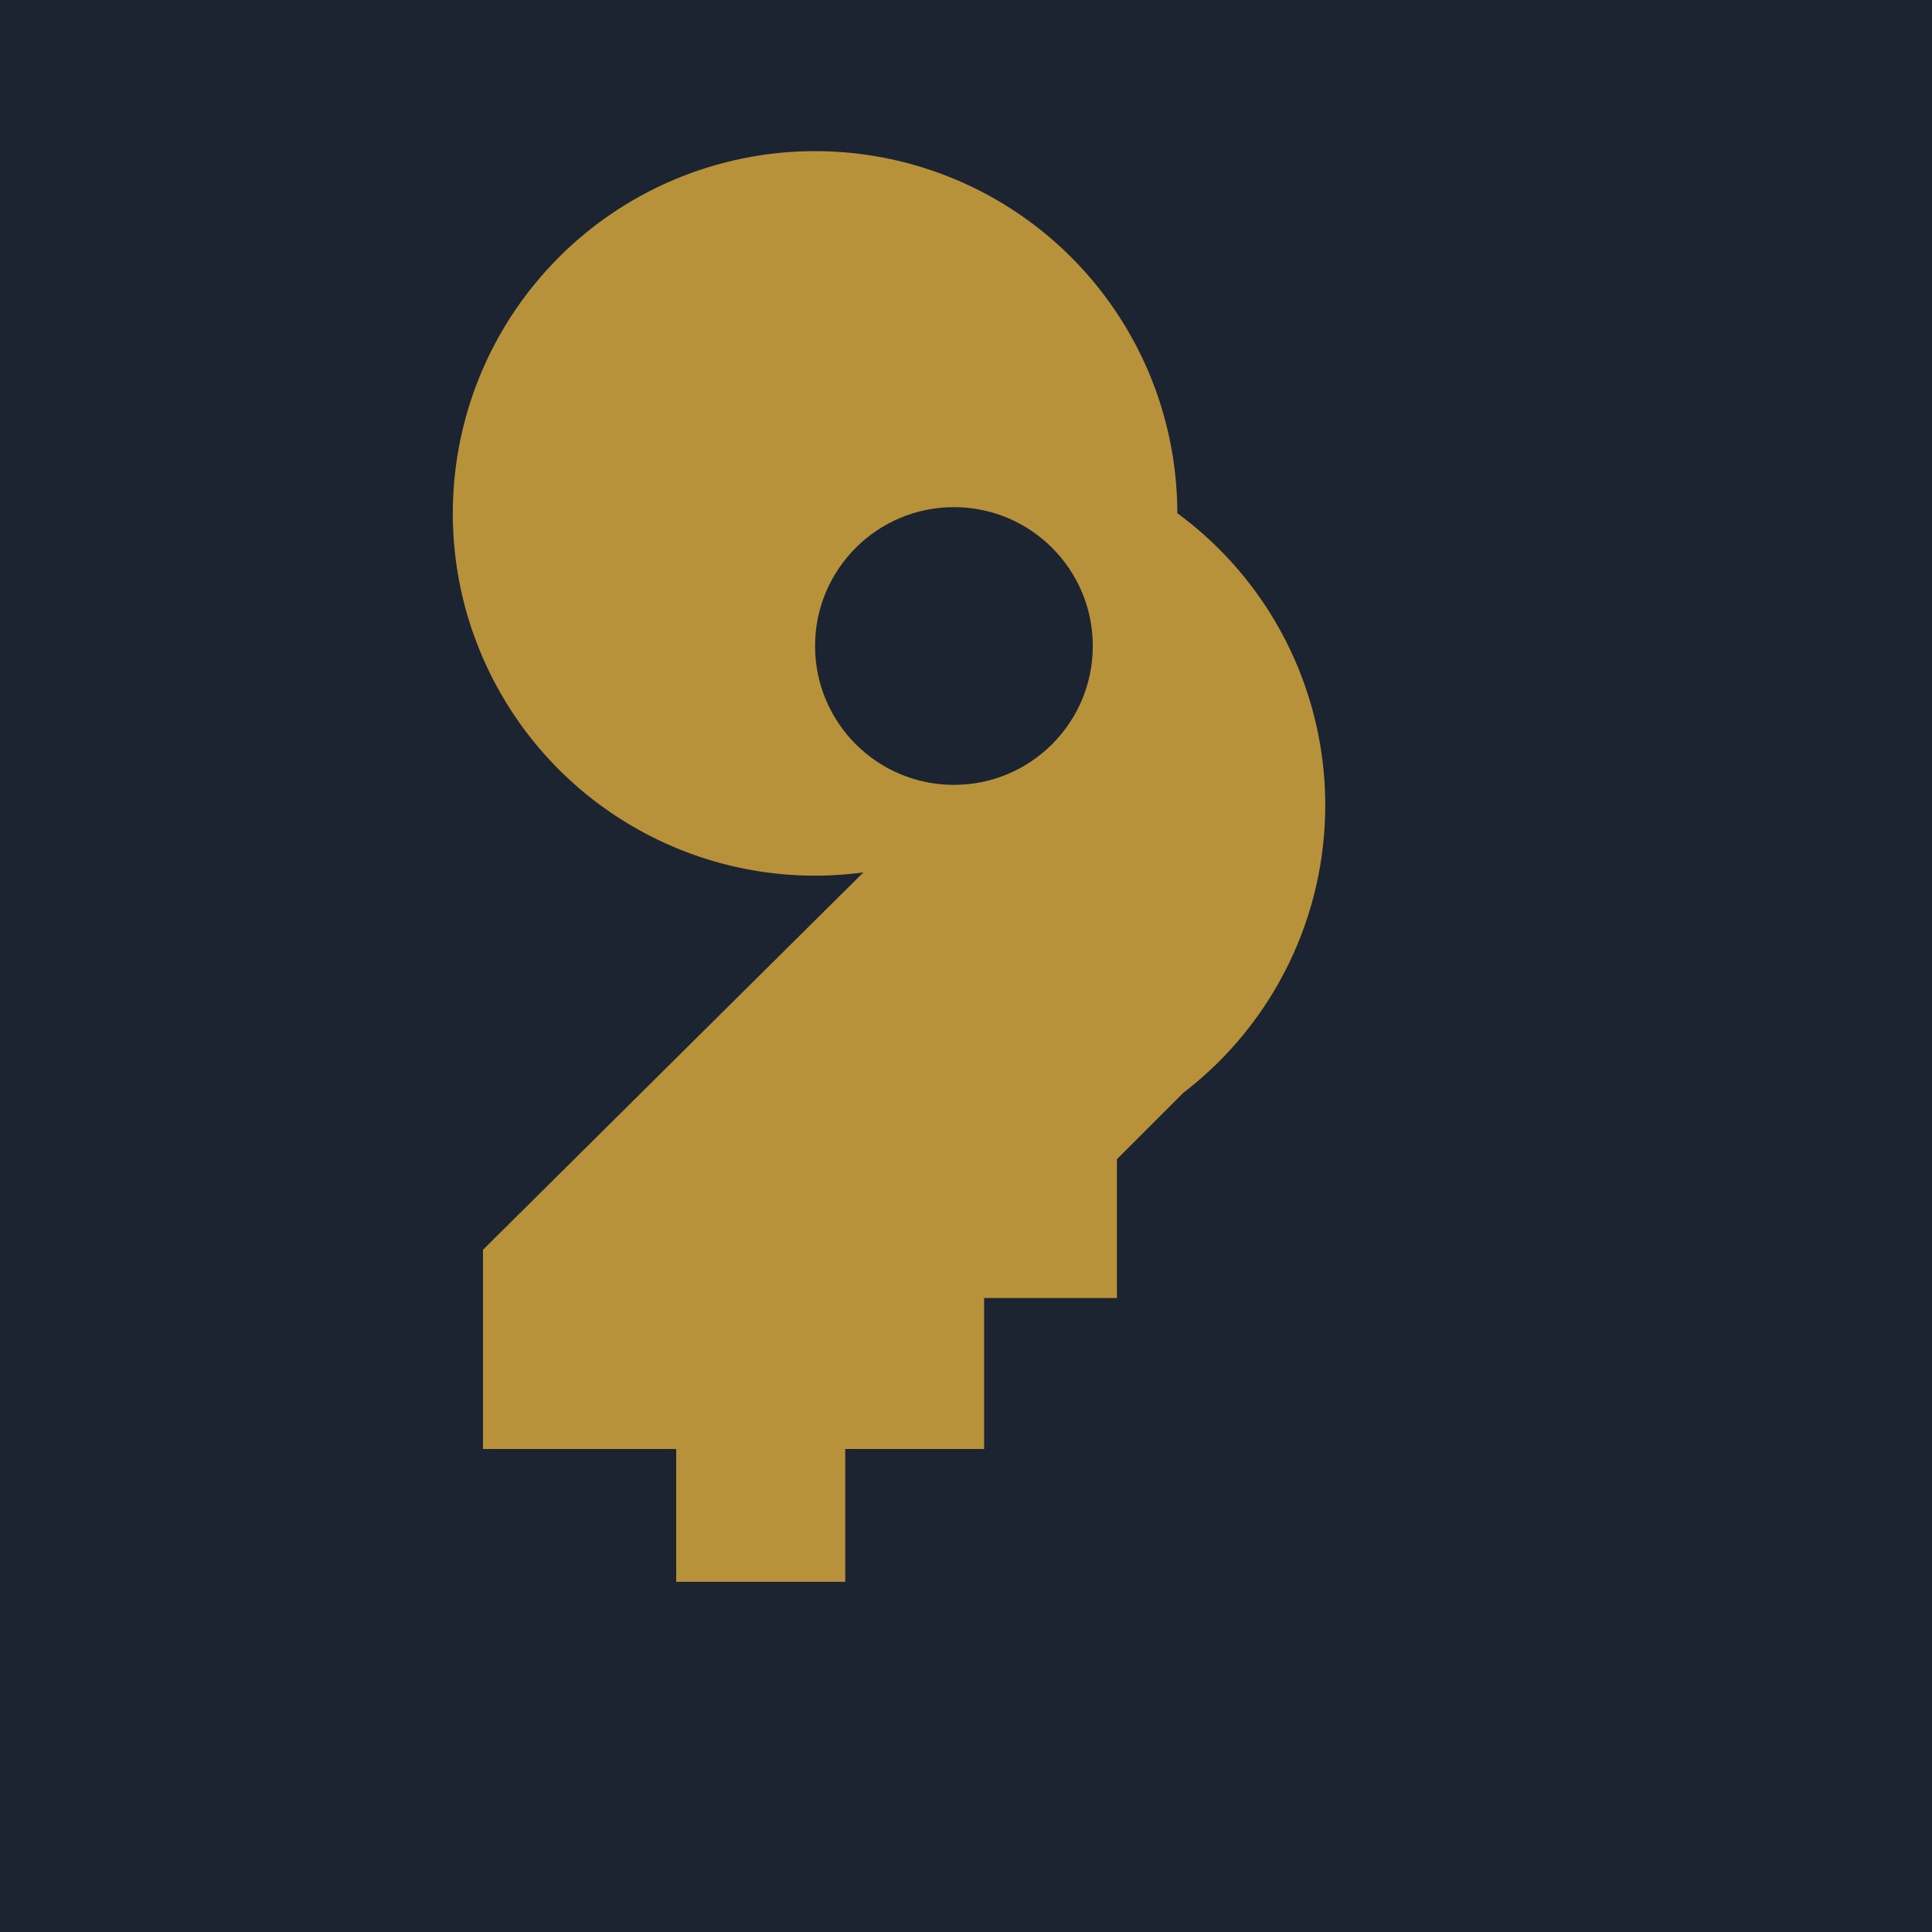
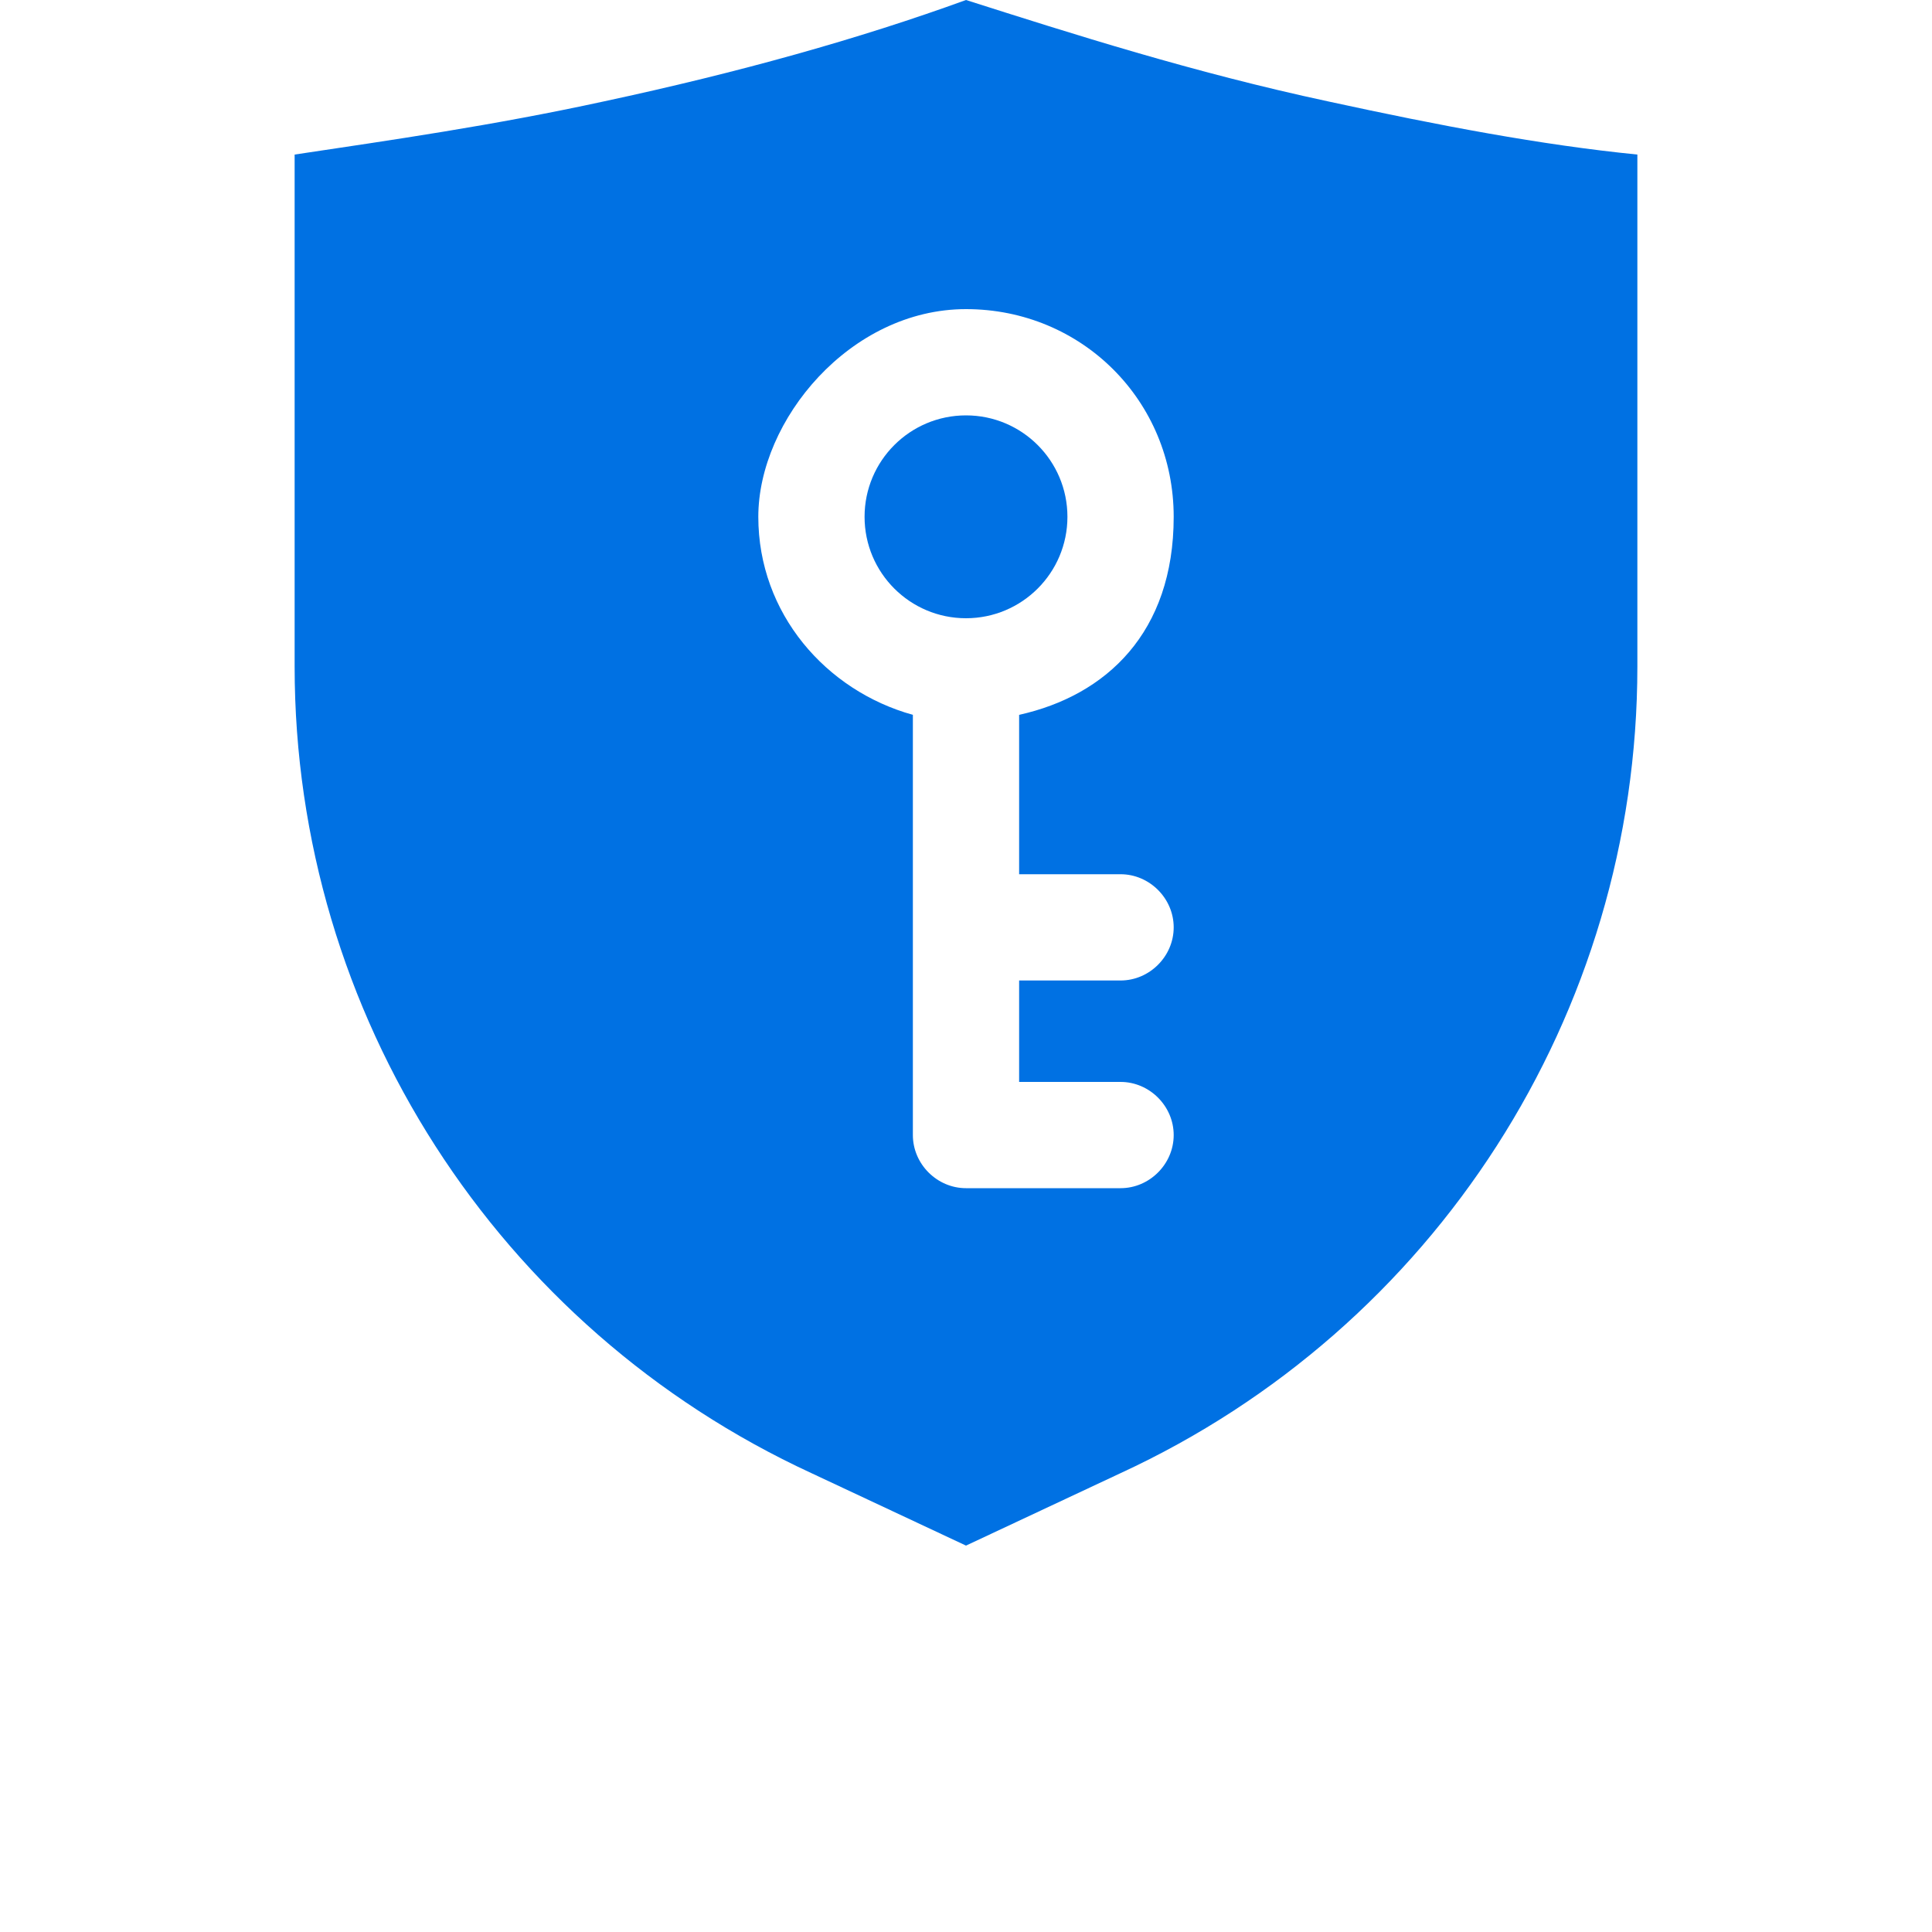
- <svg xmlns="http://www.w3.org/2000/svg" viewBox="0 0 32 32">
-   <rect width="32" height="32" fill="#1b2430" />
-   <path fill="#b8923a" d="M19.5 8.5a6 6 0 1 0-5.2 5.95L8 20.7V24h3.2v2.2H14V24h2.3v-2.5h2.2v-2.3l1.1-1.1A6 6 0 0 0 19.5 8.5zm-6 2.2a2.3 2.3 0 1 1 2.3 2.3 2.3 2.3 0 0 1-2.3-2.3z" />
+ <svg xmlns="http://www.w3.org/2000/svg" viewBox="0 0 32 32" role="img" aria-label="ezkey">
+   <g transform="translate(3.2 0) scale(0.8)" fill="#0071e3">
+     <circle cx="16" cy="10.7" r="2.1" />
+     <path fill-rule="evenodd" d="M23.5,2.1c-2.8-.6-5.3-1.4-7.5-2.1-2.2.8-4.7,1.5-7.5,2.1-2.3.5-4.4.8-6.4,1.1v10.6c0,7.2,4.2,13.7,10.7,16.7l3.2,1.5,3.2-1.5c6.5-3,10.7-9.5,10.7-16.7V3.2c-2-.2-4.1-.6-6.4-1.1ZM19.2,18.1c.6,0,1.1.5,1.1,1.1s-.5,1.1-1.1,1.1h-2.1v2.1h2.1c.6,0,1.1.5,1.1,1.1s-.5,1.1-1.1,1.1h-3.2c-.6,0-1.1-.5-1.1-1.1v-8.7c-1.8-.5-3.2-2.1-3.2-4.1s1.9-4.3,4.3-4.3,4.3,1.9,4.3,4.3-1.4,3.7-3.2,4.1v3.3h2.1Z" />
+   </g>
</svg>
